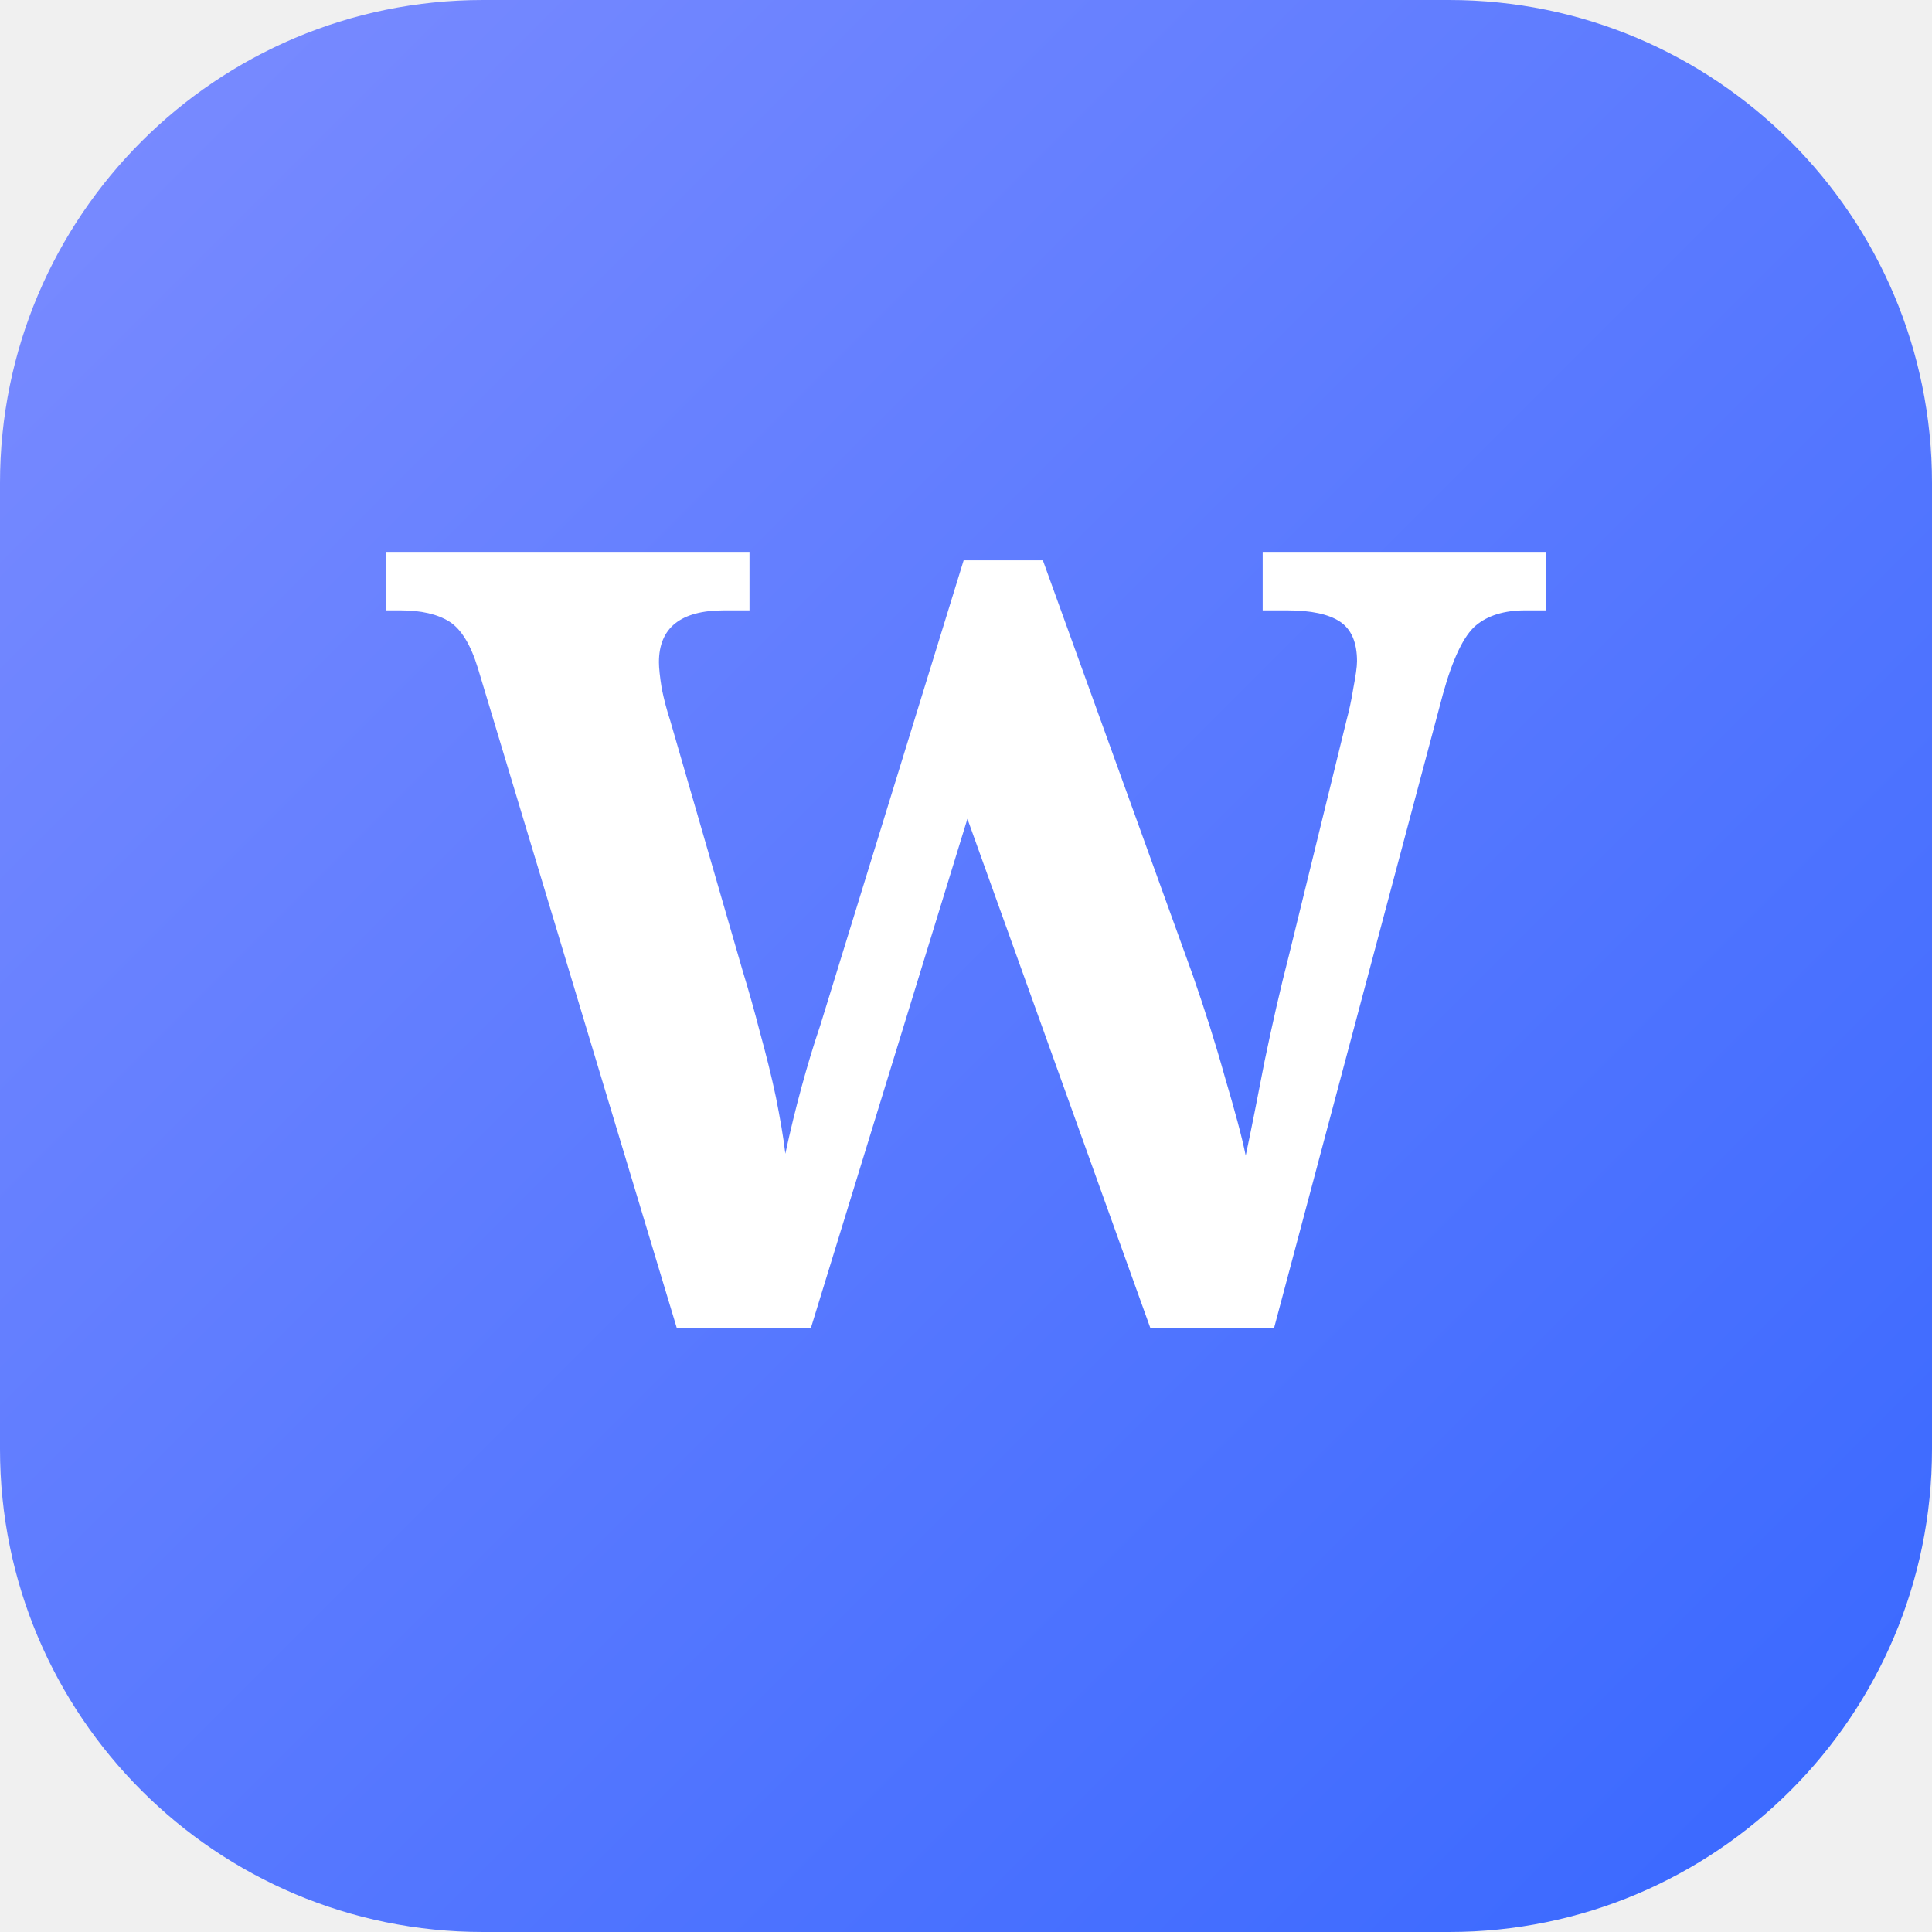
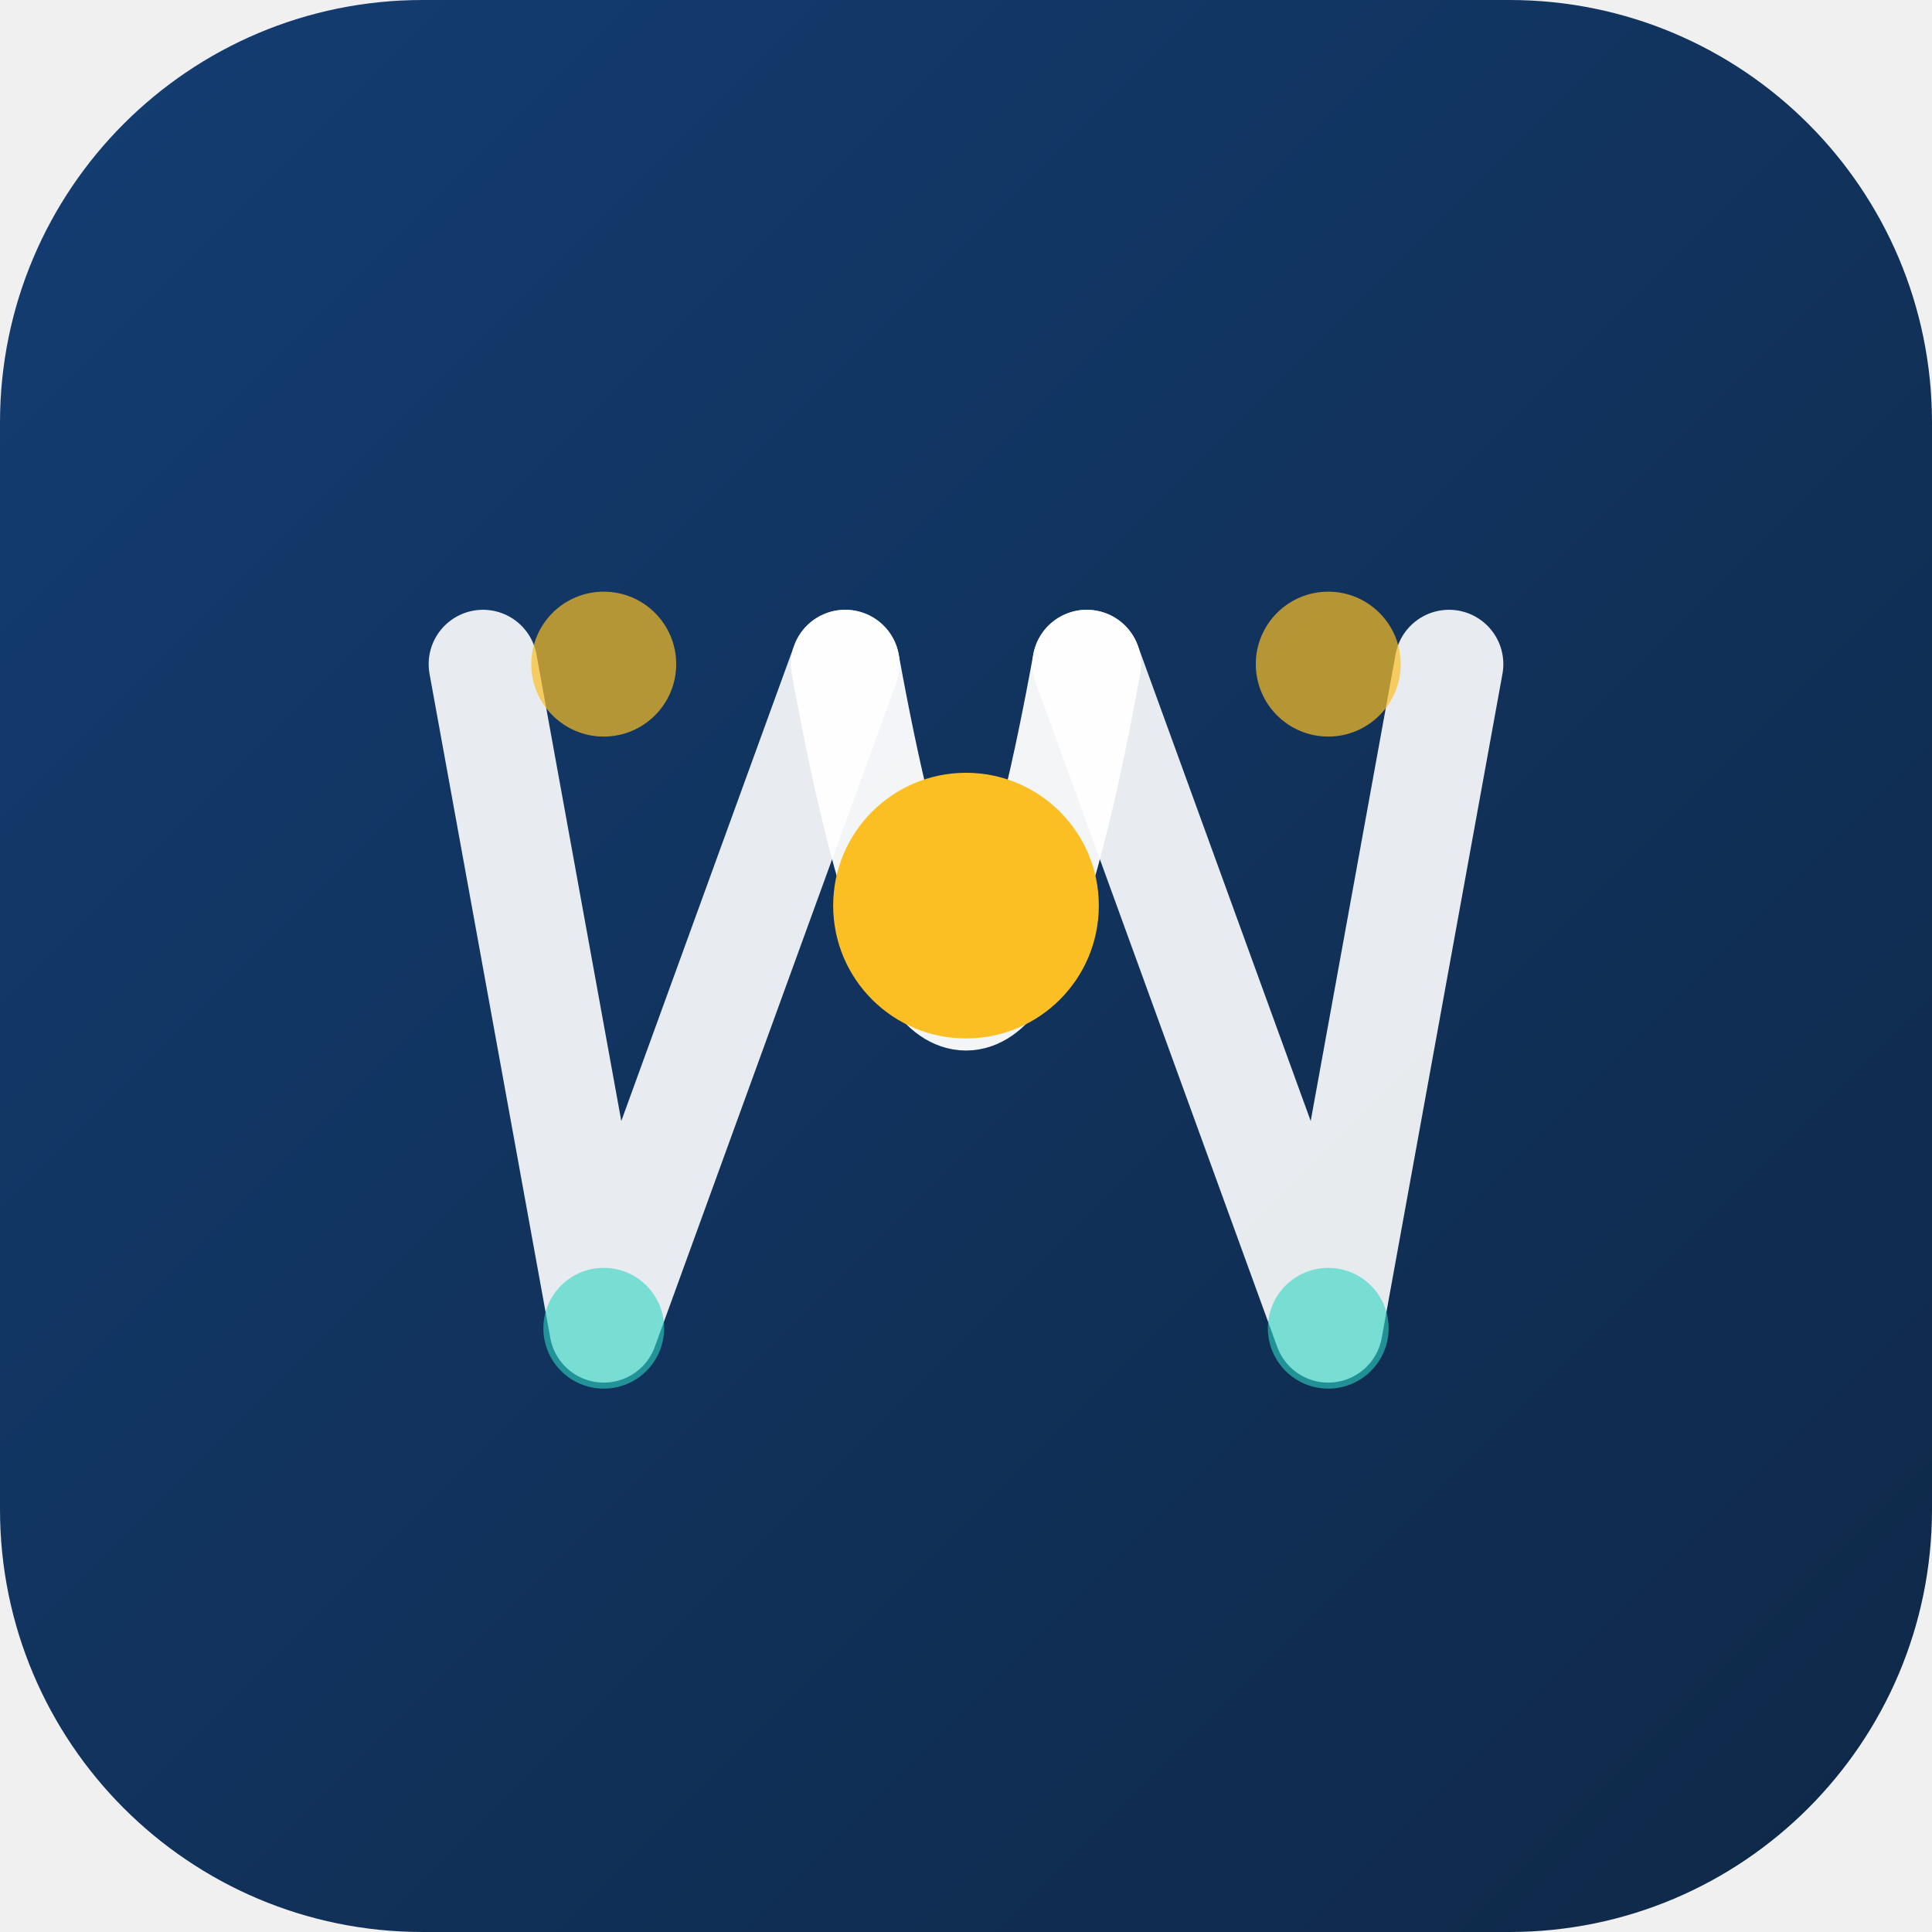
- <svg xmlns="http://www.w3.org/2000/svg" viewBox="0 0 32 32">
+ <svg xmlns="http://www.w3.org/2000/svg" viewBox="0 0 32 32" fill="none">
  <defs>
-     <linearGradient id="g" x1="0" y1="0" x2="1" y2="1">
-       <stop offset="0%" stop-color="#7c8cff" />
-       <stop offset="100%" stop-color="#3767ff" />
+     <linearGradient id="bg" x1="0" y1="0" x2="1" y2="1">
+       <stop offset="0%" stop-color="#133D72" />
+       <stop offset="100%" stop-color="#0F2847" />
    </linearGradient>
  </defs>
-   <rect width="32" height="32" rx="8" fill="url(#g)" />
-   <text x="16" y="22" text-anchor="middle" font-family="serif" font-weight="bold" font-size="18" fill="#fff">W</text>
+   <rect width="32" height="32" rx="7" fill="url(#bg)" />
+   <g stroke="#fff" stroke-width="1.8" stroke-linecap="round" stroke-linejoin="round" fill="none">
+     <path d="M8 11 L10 22 L14 11" opacity="0.9" />
+     <path d="M18 11 L22 22 L24 11" opacity="0.9" />
+     <path d="M14 11 Q16 22 18 11" opacity="0.95" />
+   </g>
+   <circle cx="16" cy="15" r="2.2" fill="#FBBF24" />
+   <circle cx="10" cy="11" r="1.2" fill="#FBBF24" opacity="0.7" />
+   <circle cx="22" cy="11" r="1.2" fill="#FBBF24" opacity="0.7" />
+   <circle cx="10" cy="22" r="1" fill="#2DD4BF" opacity="0.6" />
+   <circle cx="22" cy="22" r="1" fill="#2DD4BF" opacity="0.6" />
</svg>
